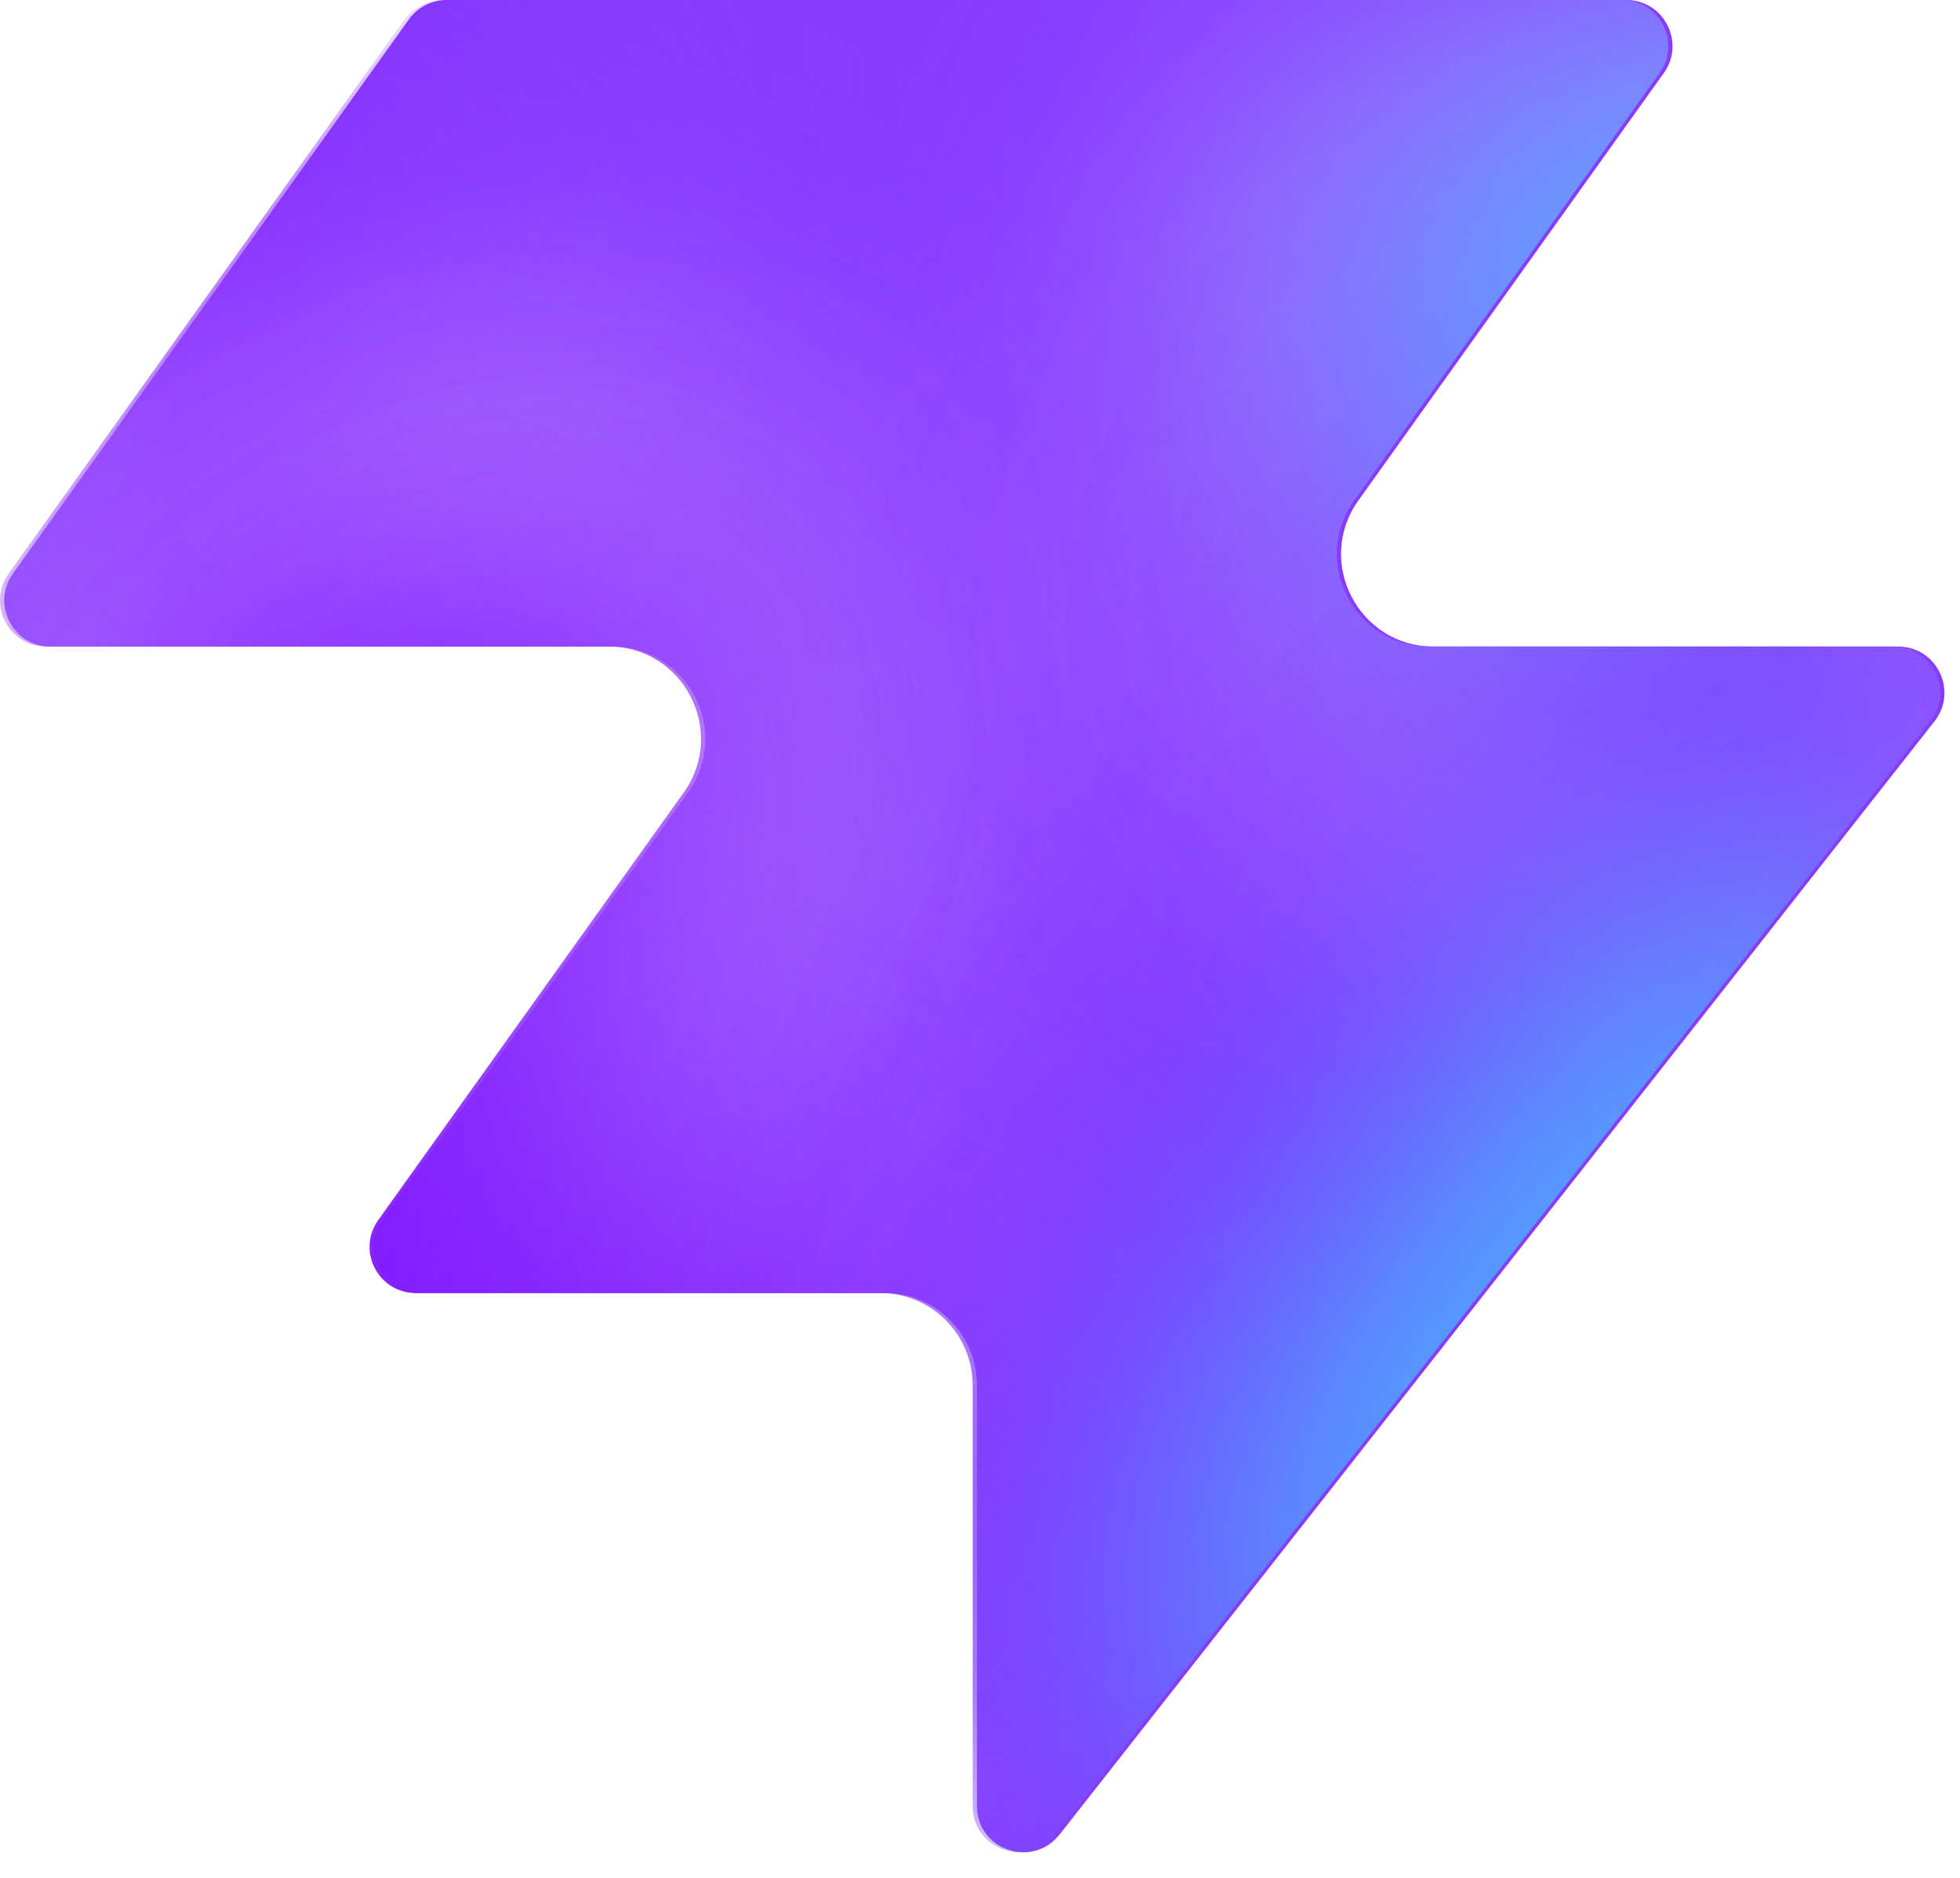
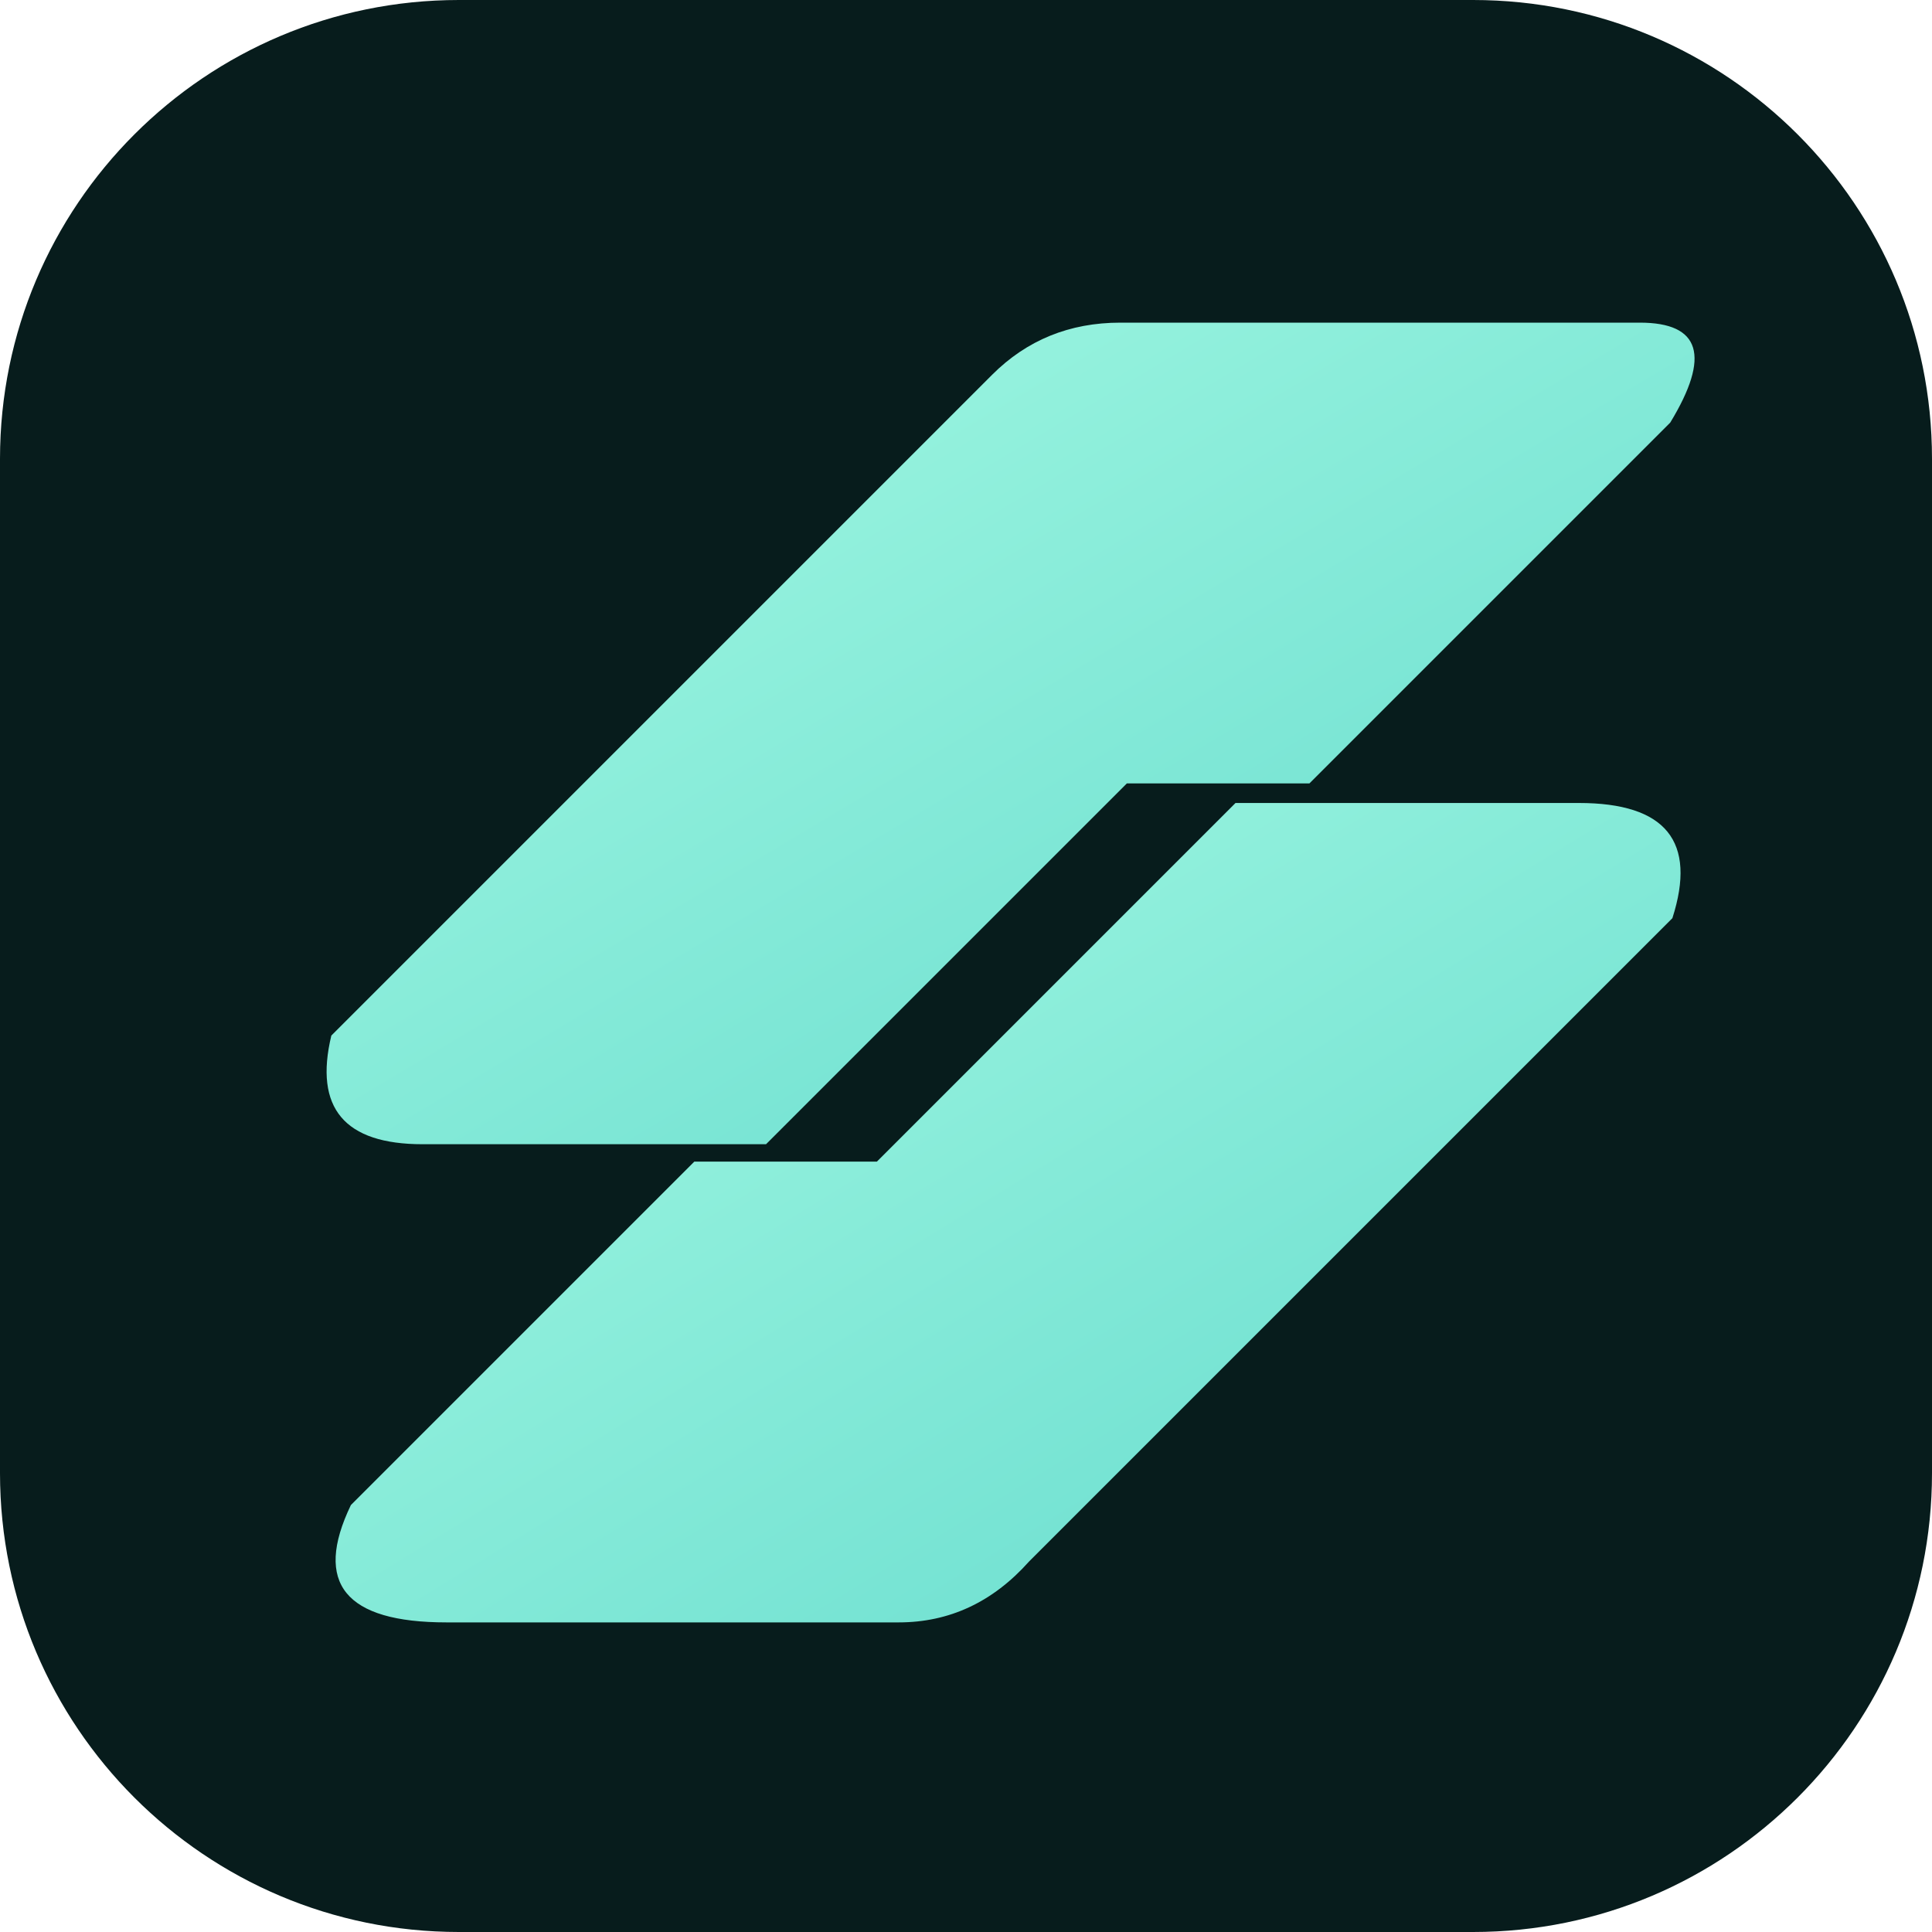
- <svg xmlns="http://www.w3.org/2000/svg" width="48" height="46" fill="none" viewBox="0 0 48 46">
-   <path fill="#863bff" d="M25.946 44.938c-.664.845-2.021.375-2.021-.698V33.937a2.26 2.26 0 0 0-2.262-2.262H10.287c-.92 0-1.456-1.04-.92-1.788l7.48-10.471c1.07-1.497 0-3.578-1.842-3.578H1.237c-.92 0-1.456-1.04-.92-1.788L10.013.474c.214-.297.556-.474.92-.474h28.894c.92 0 1.456 1.04.92 1.788l-7.48 10.471c-1.07 1.498 0 3.579 1.842 3.579h11.377c.943 0 1.473 1.088.89 1.83L25.947 44.94z" style="fill:#863bff;fill:color(display-p3 .525 .23 1);fill-opacity:1" />
-   <mask id="a" width="48" height="46" x="0" y="0" maskUnits="userSpaceOnUse" style="mask-type:alpha">
-     <path fill="#000" d="M25.842 44.938c-.664.844-2.021.375-2.021-.698V33.937a2.26 2.26 0 0 0-2.262-2.262H10.183c-.92 0-1.456-1.04-.92-1.788l7.48-10.471c1.07-1.498 0-3.579-1.842-3.579H1.133c-.92 0-1.456-1.04-.92-1.787L9.91.473c.214-.297.556-.474.92-.474h28.894c.92 0 1.456 1.04.92 1.788l-7.48 10.471c-1.07 1.498 0 3.578 1.842 3.578h11.377c.943 0 1.473 1.088.89 1.832L25.843 44.94z" style="fill:#000;fill-opacity:1" />
-   </mask>
-   <g mask="url(#a)">
-     <g filter="url(#b)">
-       <ellipse cx="5.508" cy="14.704" fill="#ede6ff" rx="5.508" ry="14.704" style="fill:#ede6ff;fill:color(display-p3 .927 .903 1);fill-opacity:1" transform="matrix(.00324 1 1 -.00324 -4.47 31.516)" />
-     </g>
-     <g filter="url(#c)">
-       <ellipse cx="10.399" cy="29.851" fill="#ede6ff" rx="10.399" ry="29.851" style="fill:#ede6ff;fill:color(display-p3 .927 .903 1);fill-opacity:1" transform="matrix(.00324 1 1 -.00324 -39.328 7.883)" />
-     </g>
-     <g filter="url(#d)">
-       <ellipse cx="5.508" cy="30.487" fill="#7e14ff" rx="5.508" ry="30.487" style="fill:#7e14ff;fill:color(display-p3 .492 .077 1);fill-opacity:1" transform="rotate(89.814 -25.913 -14.639)scale(1 -1)" />
-     </g>
-     <g filter="url(#e)">
-       <ellipse cx="5.508" cy="30.599" fill="#7e14ff" rx="5.508" ry="30.599" style="fill:#7e14ff;fill:color(display-p3 .492 .077 1);fill-opacity:1" transform="rotate(89.814 -32.644 -3.334)scale(1 -1)" />
-     </g>
-     <g filter="url(#f)">
-       <ellipse cx="5.508" cy="30.599" fill="#7e14ff" rx="5.508" ry="30.599" style="fill:#7e14ff;fill:color(display-p3 .492 .077 1);fill-opacity:1" transform="matrix(.00324 1 1 -.00324 -34.34 30.47)" />
-     </g>
-     <g filter="url(#g)">
-       <ellipse cx="14.072" cy="22.078" fill="#ede6ff" rx="14.072" ry="22.078" style="fill:#ede6ff;fill:color(display-p3 .927 .903 1);fill-opacity:1" transform="rotate(93.35 24.506 48.493)scale(-1 1)" />
-     </g>
-     <g filter="url(#h)">
-       <ellipse cx="3.47" cy="21.501" fill="#7e14ff" rx="3.47" ry="21.501" style="fill:#7e14ff;fill:color(display-p3 .492 .077 1);fill-opacity:1" transform="rotate(89.009 28.708 47.59)scale(-1 1)" />
-     </g>
-     <g filter="url(#i)">
-       <ellipse cx="3.47" cy="21.501" fill="#7e14ff" rx="3.47" ry="21.501" style="fill:#7e14ff;fill:color(display-p3 .492 .077 1);fill-opacity:1" transform="rotate(89.009 28.708 47.59)scale(-1 1)" />
-     </g>
-     <g filter="url(#j)">
-       <ellipse cx=".387" cy="8.972" fill="#7e14ff" rx="4.407" ry="29.108" style="fill:#7e14ff;fill:color(display-p3 .492 .077 1);fill-opacity:1" transform="rotate(39.51 .387 8.972)" />
-     </g>
-     <g filter="url(#k)">
-       <ellipse cx="47.523" cy="-6.092" fill="#7e14ff" rx="4.407" ry="29.108" style="fill:#7e14ff;fill:color(display-p3 .492 .077 1);fill-opacity:1" transform="rotate(37.892 47.523 -6.092)" />
-     </g>
-     <g filter="url(#l)">
-       <ellipse cx="41.412" cy="6.333" fill="#47bfff" rx="5.971" ry="9.665" style="fill:#47bfff;fill:color(display-p3 .28 .748 1);fill-opacity:1" transform="rotate(37.892 41.412 6.333)" />
-     </g>
-     <g filter="url(#m)">
-       <ellipse cx="-1.879" cy="38.332" fill="#7e14ff" rx="4.407" ry="29.108" style="fill:#7e14ff;fill:color(display-p3 .492 .077 1);fill-opacity:1" transform="rotate(37.892 -1.88 38.332)" />
-     </g>
-     <g filter="url(#n)">
-       <ellipse cx="-1.879" cy="38.332" fill="#7e14ff" rx="4.407" ry="29.108" style="fill:#7e14ff;fill:color(display-p3 .492 .077 1);fill-opacity:1" transform="rotate(37.892 -1.88 38.332)" />
-     </g>
-     <g filter="url(#o)">
-       <ellipse cx="35.651" cy="29.907" fill="#7e14ff" rx="4.407" ry="29.108" style="fill:#7e14ff;fill:color(display-p3 .492 .077 1);fill-opacity:1" transform="rotate(37.892 35.651 29.907)" />
-     </g>
-     <g filter="url(#p)">
-       <ellipse cx="38.418" cy="32.4" fill="#47bfff" rx="5.971" ry="15.297" style="fill:#47bfff;fill:color(display-p3 .28 .748 1);fill-opacity:1" transform="rotate(37.892 38.418 32.4)" />
-     </g>
+ <svg xmlns="http://www.w3.org/2000/svg" viewBox="0 0 80 80" role="img" aria-labelledby="title desc">
+   <defs>
+     <linearGradient id="phishguard-mint" x1="0%" y1="0%" x2="100%" y2="100%">
+       <stop offset="0%" stop-color="#A6FAE3" />
+       <stop offset="100%" stop-color="#63DACD" />
+     </linearGradient>
+   </defs>
+   <rect x="0" y="0" width="80" height="80" rx="19" fill="#071C1C" />
+   <g transform="translate(4,4) scale(0.9)" fill="url(#phishguard-mint)">
+     <path d="M 10.8 43.2 L 41.2 12.8 Q 43.6 10.4 47.1 10.4 H 71.0 Q 75.2 10.4 72.4 15.0 L 55.8 31.6 H 47.4 L 30.8 48.2 H 15.0 Q 9.6 48.2 10.8 43.2 Z" />
+     <path d="M 11.7 64.8 L 27.5 49.0 H 35.9 L 52.4 32.5 H 68.2 Q 74.2 32.5 72.5 37.8 L 42.9 67.4 Q 40.4 70.2 36.9 70.2 H 16.1 Q 9.1 70.2 11.7 64.8 Z" />
  </g>
-   <defs>
-     <filter id="b" width="60.045" height="41.654" x="-19.77" y="16.149" color-interpolation-filters="sRGB" filterUnits="userSpaceOnUse">
-       <feFlood flood-opacity="0" result="BackgroundImageFix" />
-       <feBlend in="SourceGraphic" in2="BackgroundImageFix" result="shape" />
-       <feGaussianBlur result="effect1_foregroundBlur_2002_17158" stdDeviation="7.659" />
-     </filter>
-     <filter id="c" width="90.34" height="51.437" x="-54.613" y="-7.533" color-interpolation-filters="sRGB" filterUnits="userSpaceOnUse">
-       <feFlood flood-opacity="0" result="BackgroundImageFix" />
-       <feBlend in="SourceGraphic" in2="BackgroundImageFix" result="shape" />
-       <feGaussianBlur result="effect1_foregroundBlur_2002_17158" stdDeviation="7.659" />
-     </filter>
-     <filter id="d" width="79.355" height="29.4" x="-49.64" y="2.03" color-interpolation-filters="sRGB" filterUnits="userSpaceOnUse">
-       <feFlood flood-opacity="0" result="BackgroundImageFix" />
-       <feBlend in="SourceGraphic" in2="BackgroundImageFix" result="shape" />
-       <feGaussianBlur result="effect1_foregroundBlur_2002_17158" stdDeviation="4.596" />
-     </filter>
-     <filter id="e" width="79.579" height="29.4" x="-45.045" y="20.029" color-interpolation-filters="sRGB" filterUnits="userSpaceOnUse">
-       <feFlood flood-opacity="0" result="BackgroundImageFix" />
-       <feBlend in="SourceGraphic" in2="BackgroundImageFix" result="shape" />
-       <feGaussianBlur result="effect1_foregroundBlur_2002_17158" stdDeviation="4.596" />
-     </filter>
-     <filter id="f" width="79.579" height="29.4" x="-43.513" y="21.178" color-interpolation-filters="sRGB" filterUnits="userSpaceOnUse">
-       <feFlood flood-opacity="0" result="BackgroundImageFix" />
-       <feBlend in="SourceGraphic" in2="BackgroundImageFix" result="shape" />
-       <feGaussianBlur result="effect1_foregroundBlur_2002_17158" stdDeviation="4.596" />
-     </filter>
-     <filter id="g" width="74.749" height="58.852" x="15.756" y="-17.901" color-interpolation-filters="sRGB" filterUnits="userSpaceOnUse">
-       <feFlood flood-opacity="0" result="BackgroundImageFix" />
-       <feBlend in="SourceGraphic" in2="BackgroundImageFix" result="shape" />
-       <feGaussianBlur result="effect1_foregroundBlur_2002_17158" stdDeviation="7.659" />
-     </filter>
-     <filter id="h" width="61.377" height="25.362" x="23.548" y="2.284" color-interpolation-filters="sRGB" filterUnits="userSpaceOnUse">
-       <feFlood flood-opacity="0" result="BackgroundImageFix" />
-       <feBlend in="SourceGraphic" in2="BackgroundImageFix" result="shape" />
-       <feGaussianBlur result="effect1_foregroundBlur_2002_17158" stdDeviation="4.596" />
-     </filter>
-     <filter id="i" width="61.377" height="25.362" x="23.548" y="2.284" color-interpolation-filters="sRGB" filterUnits="userSpaceOnUse">
-       <feFlood flood-opacity="0" result="BackgroundImageFix" />
-       <feBlend in="SourceGraphic" in2="BackgroundImageFix" result="shape" />
-       <feGaussianBlur result="effect1_foregroundBlur_2002_17158" stdDeviation="4.596" />
-     </filter>
-     <filter id="j" width="56.045" height="63.649" x="-27.636" y="-22.853" color-interpolation-filters="sRGB" filterUnits="userSpaceOnUse">
-       <feFlood flood-opacity="0" result="BackgroundImageFix" />
-       <feBlend in="SourceGraphic" in2="BackgroundImageFix" result="shape" />
-       <feGaussianBlur result="effect1_foregroundBlur_2002_17158" stdDeviation="4.596" />
-     </filter>
-     <filter id="k" width="54.814" height="64.646" x="20.116" y="-38.415" color-interpolation-filters="sRGB" filterUnits="userSpaceOnUse">
-       <feFlood flood-opacity="0" result="BackgroundImageFix" />
-       <feBlend in="SourceGraphic" in2="BackgroundImageFix" result="shape" />
-       <feGaussianBlur result="effect1_foregroundBlur_2002_17158" stdDeviation="4.596" />
-     </filter>
-     <filter id="l" width="33.541" height="35.313" x="24.641" y="-11.323" color-interpolation-filters="sRGB" filterUnits="userSpaceOnUse">
-       <feFlood flood-opacity="0" result="BackgroundImageFix" />
-       <feBlend in="SourceGraphic" in2="BackgroundImageFix" result="shape" />
-       <feGaussianBlur result="effect1_foregroundBlur_2002_17158" stdDeviation="4.596" />
-     </filter>
-     <filter id="m" width="54.814" height="64.646" x="-29.286" y="6.009" color-interpolation-filters="sRGB" filterUnits="userSpaceOnUse">
-       <feFlood flood-opacity="0" result="BackgroundImageFix" />
-       <feBlend in="SourceGraphic" in2="BackgroundImageFix" result="shape" />
-       <feGaussianBlur result="effect1_foregroundBlur_2002_17158" stdDeviation="4.596" />
-     </filter>
-     <filter id="n" width="54.814" height="64.646" x="-29.286" y="6.009" color-interpolation-filters="sRGB" filterUnits="userSpaceOnUse">
-       <feFlood flood-opacity="0" result="BackgroundImageFix" />
-       <feBlend in="SourceGraphic" in2="BackgroundImageFix" result="shape" />
-       <feGaussianBlur result="effect1_foregroundBlur_2002_17158" stdDeviation="4.596" />
-     </filter>
-     <filter id="o" width="54.814" height="64.646" x="8.244" y="-2.416" color-interpolation-filters="sRGB" filterUnits="userSpaceOnUse">
-       <feFlood flood-opacity="0" result="BackgroundImageFix" />
-       <feBlend in="SourceGraphic" in2="BackgroundImageFix" result="shape" />
-       <feGaussianBlur result="effect1_foregroundBlur_2002_17158" stdDeviation="4.596" />
-     </filter>
-     <filter id="p" width="39.409" height="43.623" x="18.713" y="10.588" color-interpolation-filters="sRGB" filterUnits="userSpaceOnUse">
-       <feFlood flood-opacity="0" result="BackgroundImageFix" />
-       <feBlend in="SourceGraphic" in2="BackgroundImageFix" result="shape" />
-       <feGaussianBlur result="effect1_foregroundBlur_2002_17158" stdDeviation="4.596" />
-     </filter>
-   </defs>
</svg>
